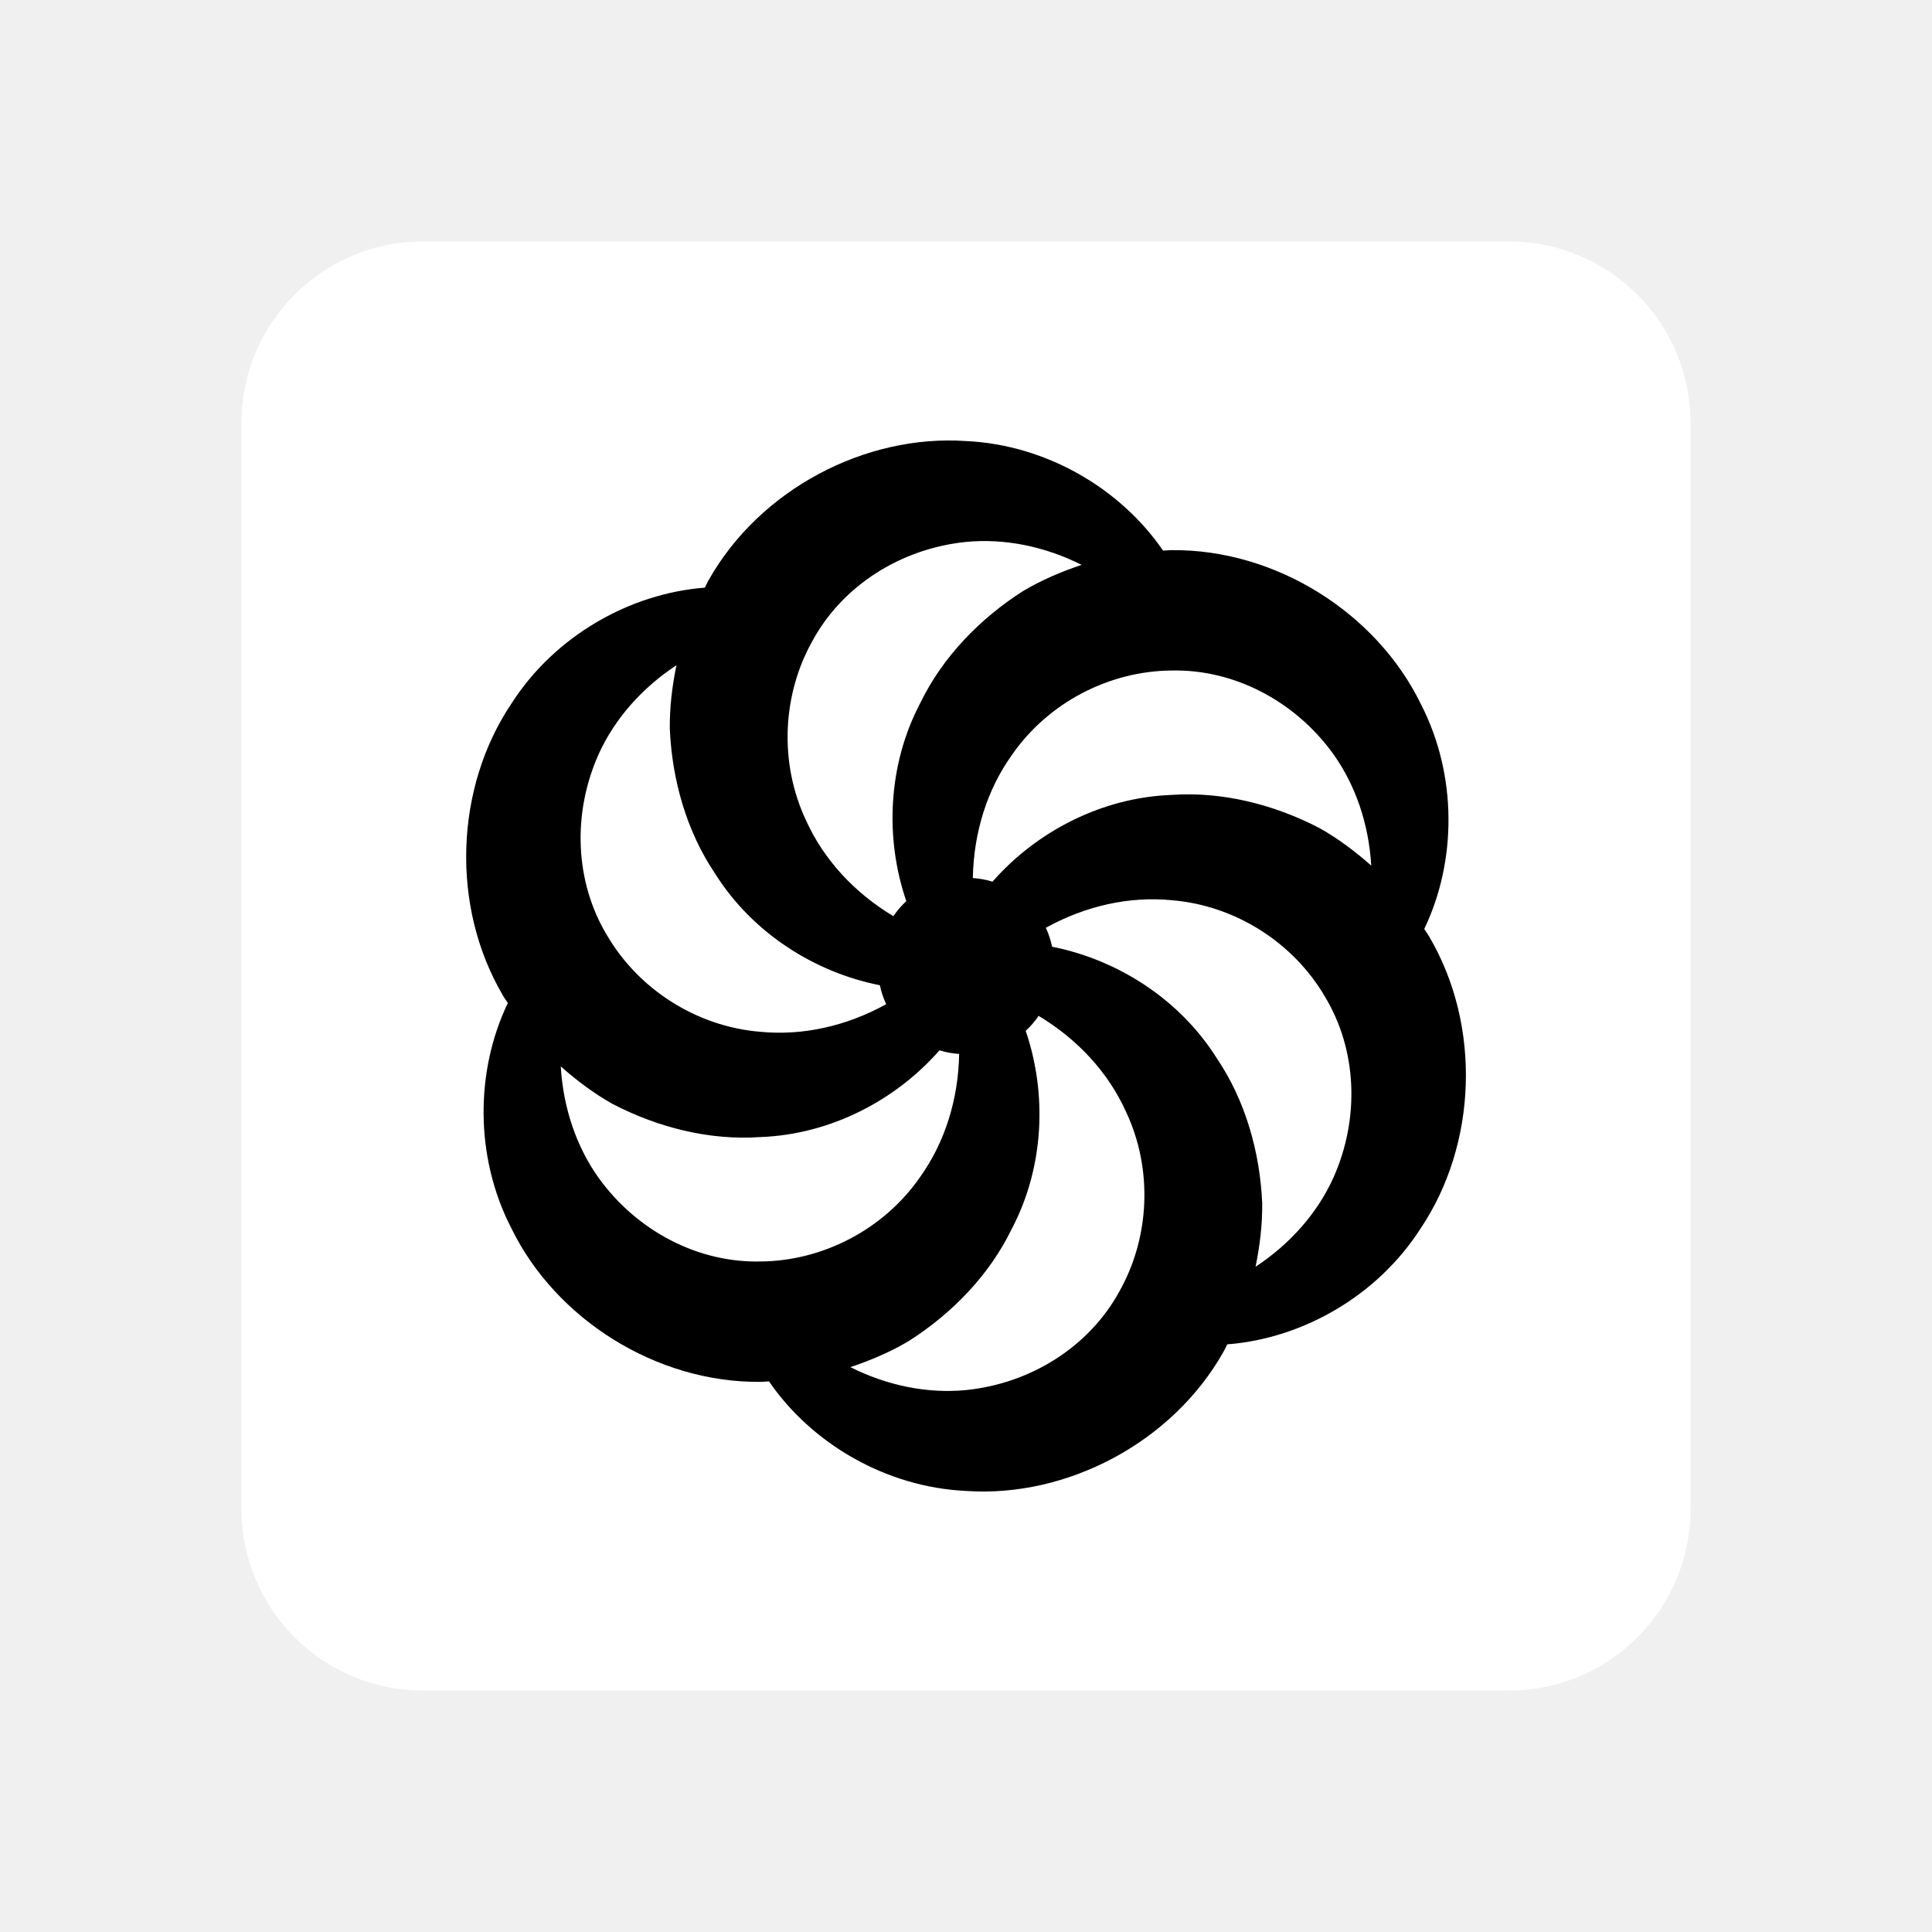
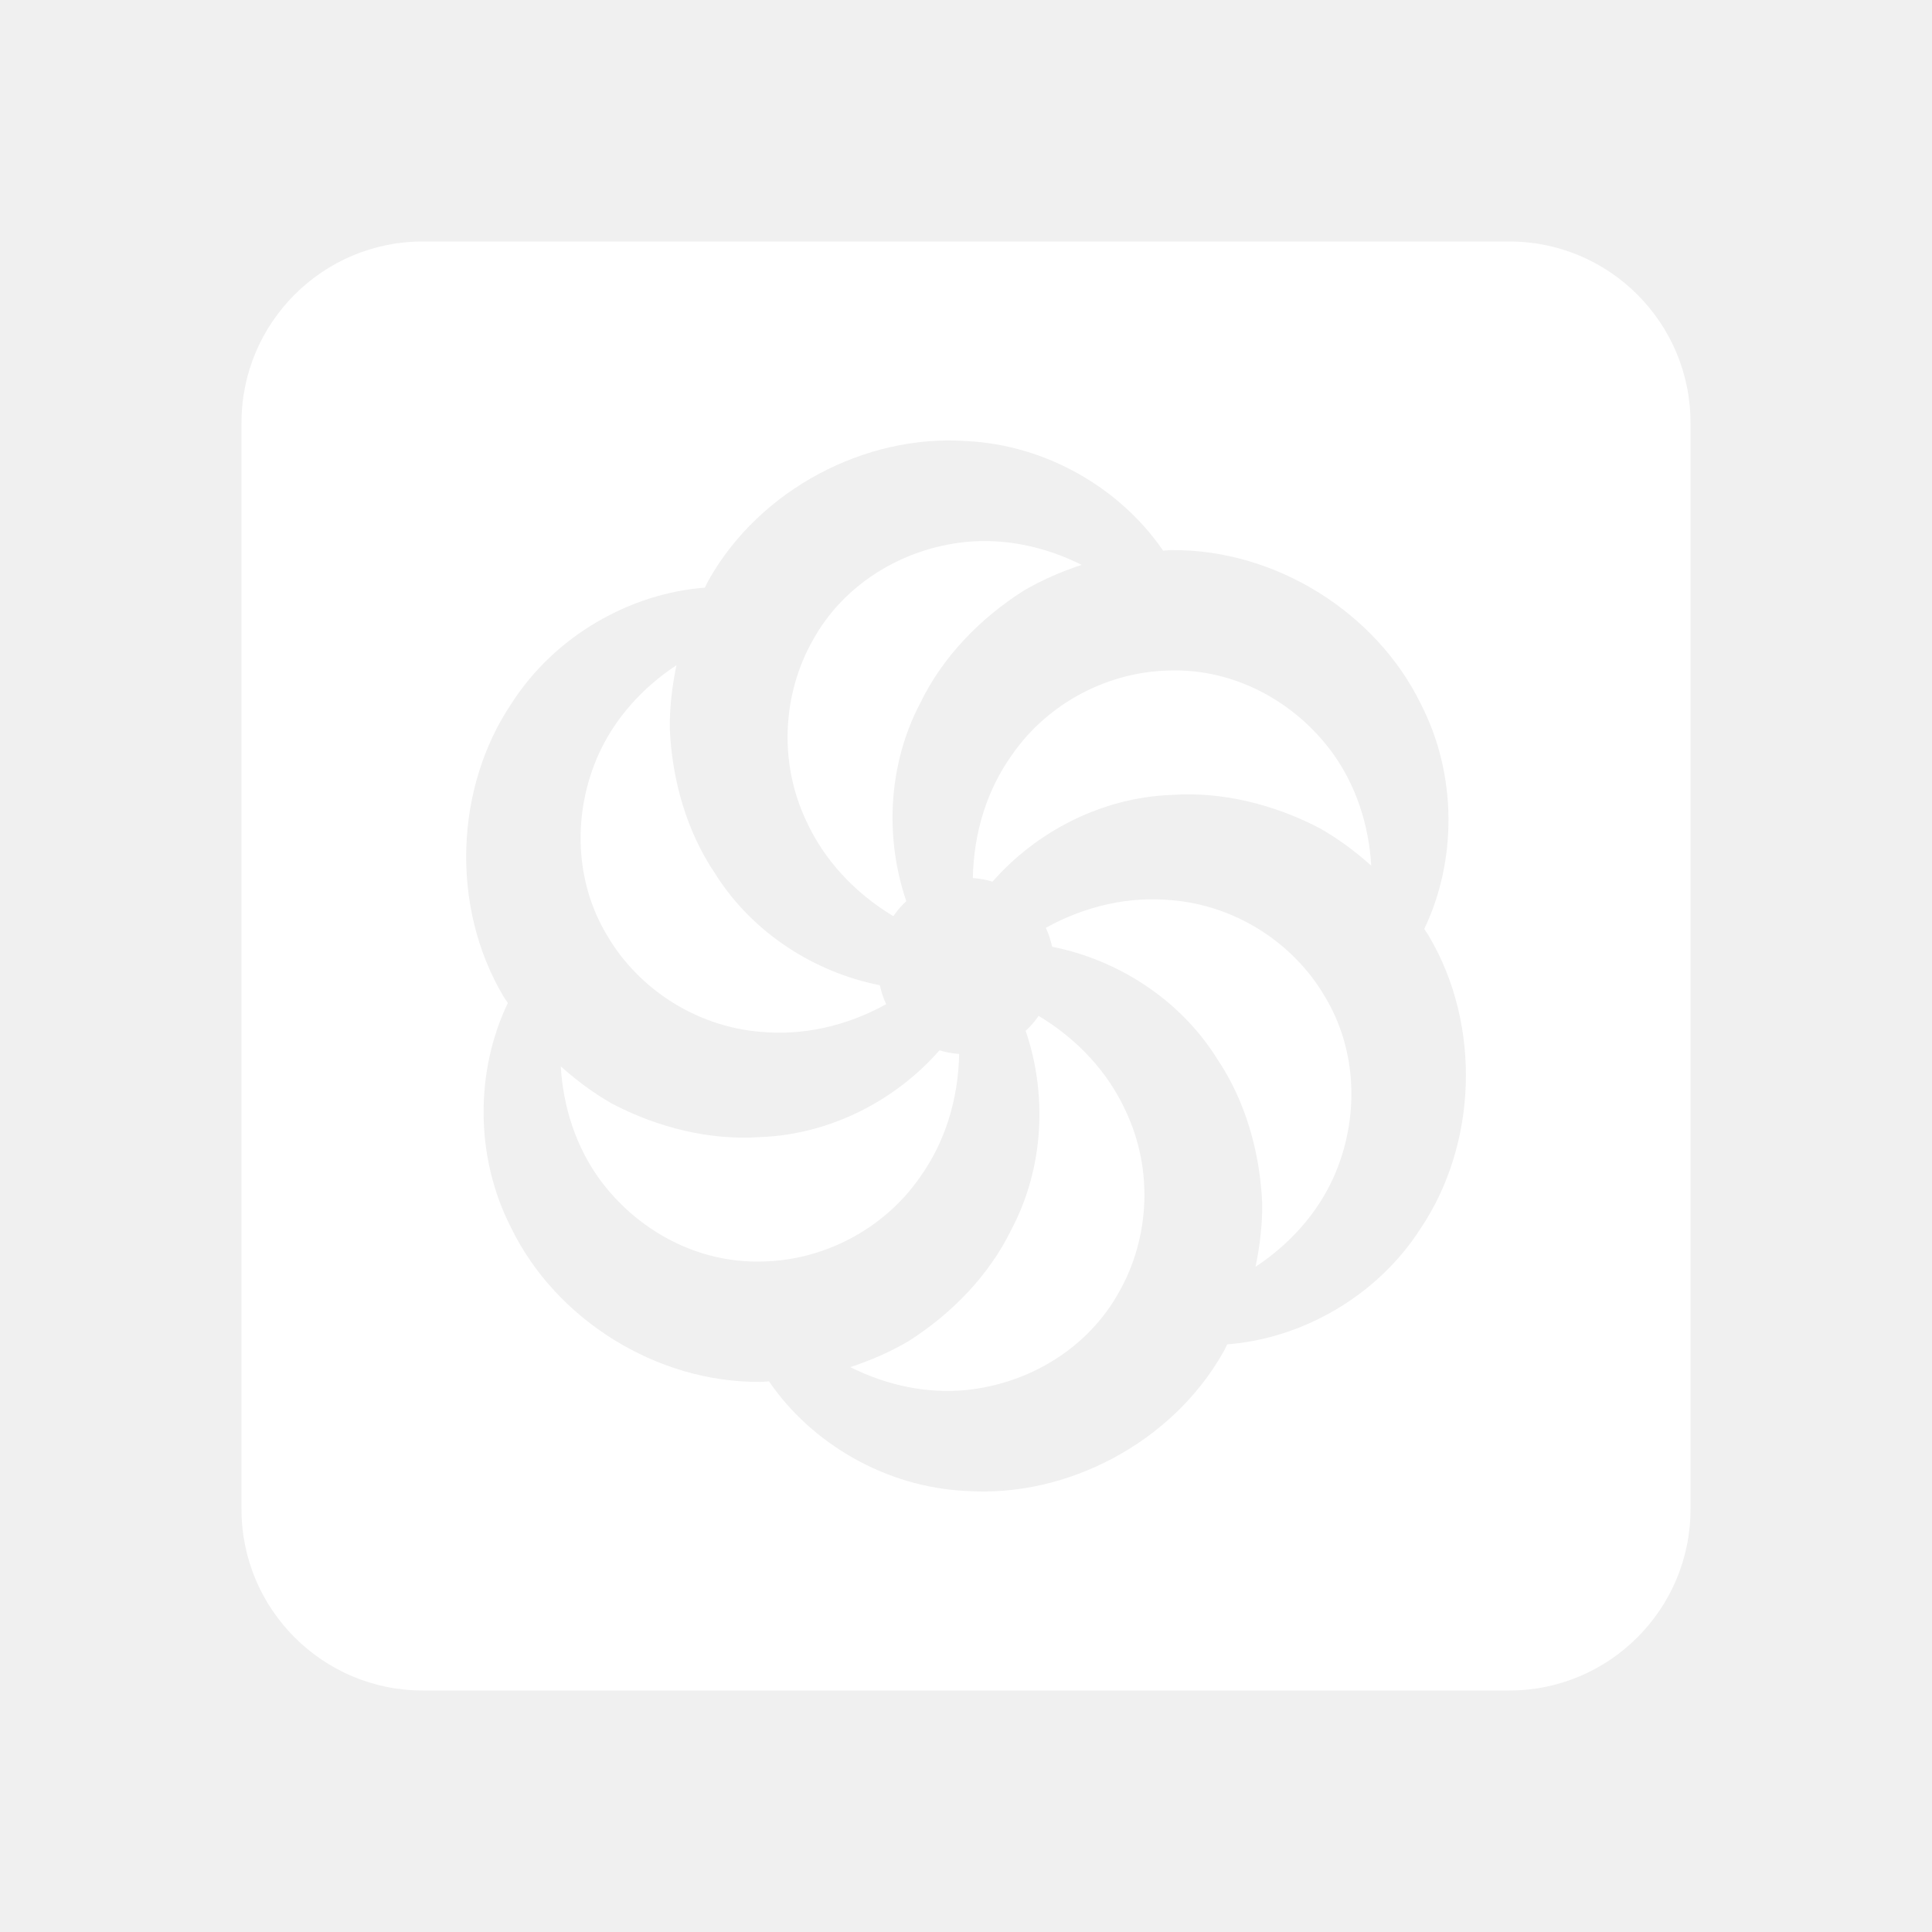
- <svg xmlns="http://www.w3.org/2000/svg" viewBox="0,0,256,256" width="48px" height="48px" fill-rule="nonzero">
-   <defs>
-     <linearGradient x1="20.395" y1="1.634" x2="29.813" y2="60.07" gradientUnits="userSpaceOnUse" id="color-1">
-       <stop offset="0" stop-color="#ffffff" />
-       <stop offset="0.443" stop-color="#ffffff" />
-       <stop offset="1" stop-color="#ffffff" />
-     </linearGradient>
-     <linearGradient x1="20.961" y1="1.513" x2="26.53" y2="42.717" gradientUnits="userSpaceOnUse" id="color-2">
-       <stop offset="0" stop-color="#000000" />
-       <stop offset="1" stop-color="#000000" />
-     </linearGradient>
-   </defs>
-   <g fill="none" fill-rule="nonzero" stroke="none" stroke-width="1" stroke-linecap="butt" stroke-linejoin="miter" stroke-miterlimit="10" stroke-dasharray="" stroke-dashoffset="0" font-family="none" font-weight="none" font-size="none" text-anchor="none" style="mix-blend-mode: normal">
-     <g transform="scale(5.33333,5.33333)">
-       <path d="M42,10.5v27c0,2.48 -2.02,4.5 -4.5,4.5h-27c-2.48,0 -4.5,-2.02 -4.5,-4.5v-27c0,-2.48 2.02,-4.5 4.5,-4.5h27c2.48,0 4.5,2.02 4.5,4.5z" fill="url(#color-1)" />
-       <path d="M35.501,23.257c-0.034,-0.062 -0.08,-0.116 -0.116,-0.177c0.804,-1.675 0.832,-3.817 -0.09,-5.6c-1.1,-2.251 -3.596,-3.837 -6.188,-3.812c-0.071,-0.001 -0.141,0.011 -0.211,0.012c-1.049,-1.533 -2.89,-2.628 -4.894,-2.722c-2.499,-0.173 -5.121,1.196 -6.395,3.453c-0.036,0.06 -0.061,0.127 -0.095,0.189c-1.852,0.142 -3.721,1.188 -4.804,2.878c-1.399,2.078 -1.525,5.033 -0.207,7.265c0.034,0.062 0.08,0.116 0.116,0.177c-0.804,1.675 -0.832,3.817 0.09,5.6c1.1,2.251 3.596,3.837 6.188,3.812c0.071,0.001 0.141,-0.011 0.211,-0.012c1.049,1.533 2.89,2.628 4.894,2.722c2.499,0.173 5.121,-1.196 6.395,-3.453c0.036,-0.06 0.061,-0.127 0.095,-0.189c1.852,-0.142 3.721,-1.188 4.804,-2.878c1.399,-2.078 1.525,-5.033 0.207,-7.265zM33.125,18.733c0.556,0.779 0.882,1.742 0.943,2.773c-0.398,-0.353 -0.825,-0.673 -1.283,-0.931c-1.132,-0.59 -2.422,-0.914 -3.681,-0.825c-1.748,0.065 -3.366,0.922 -4.445,2.155c-0.161,-0.051 -0.325,-0.078 -0.489,-0.09c0.021,-1.143 0.36,-2.203 0.967,-3.053c0.913,-1.322 2.439,-2.091 3.966,-2.103c1.55,-0.037 3.068,0.752 4.022,2.074zM20.193,15.909c0.744,-1.36 2.186,-2.28 3.807,-2.445c0.953,-0.092 1.95,0.107 2.873,0.57c-0.505,0.168 -0.995,0.378 -1.448,0.646c-1.077,0.685 -2.003,1.64 -2.555,2.775c-0.819,1.549 -0.885,3.382 -0.353,4.934c-0.12,0.11 -0.227,0.234 -0.322,0.373c-0.981,-0.59 -1.73,-1.414 -2.163,-2.366c-0.689,-1.453 -0.592,-3.158 0.161,-4.487zM14.876,18.731c0.397,-0.871 1.067,-1.635 1.93,-2.203c-0.107,0.521 -0.171,1.051 -0.165,1.577c0.055,1.276 0.419,2.554 1.126,3.6c0.931,1.483 2.484,2.456 4.093,2.773c0.036,0.162 0.085,0.321 0.157,0.471c-0.999,0.552 -2.085,0.786 -3.123,0.686c-1.602,-0.13 -3.03,-1.067 -3.804,-2.383c-0.806,-1.325 -0.882,-3.034 -0.214,-4.521zM14.875,29.267c-0.556,-0.779 -0.882,-1.742 -0.943,-2.773c0.398,0.353 0.825,0.673 1.283,0.931c1.132,0.59 2.422,0.914 3.681,0.825c1.748,-0.065 3.366,-0.922 4.445,-2.155c0.161,0.051 0.325,0.078 0.489,0.09c-0.021,1.143 -0.36,2.203 -0.967,3.053c-0.913,1.322 -2.439,2.091 -3.966,2.103c-1.55,0.037 -3.068,-0.752 -4.022,-2.074zM27.807,32.091c-0.744,1.36 -2.186,2.28 -3.807,2.445c-0.953,0.092 -1.95,-0.107 -2.873,-0.57c0.505,-0.168 0.995,-0.378 1.448,-0.646c1.077,-0.685 2.003,-1.64 2.555,-2.775c0.819,-1.549 0.885,-3.382 0.353,-4.934c0.12,-0.11 0.227,-0.234 0.322,-0.372c0.981,0.59 1.73,1.414 2.163,2.366c0.689,1.452 0.592,3.157 -0.161,4.486zM33.124,29.269c-0.397,0.871 -1.067,1.635 -1.93,2.203c0.107,-0.521 0.171,-1.051 0.165,-1.577c-0.055,-1.275 -0.419,-2.554 -1.126,-3.6c-0.931,-1.483 -2.484,-2.456 -4.093,-2.773c-0.036,-0.162 -0.085,-0.321 -0.157,-0.471c0.999,-0.552 2.085,-0.786 3.123,-0.686c1.602,0.13 3.03,1.067 3.804,2.383c0.806,1.325 0.882,3.034 0.214,4.521z" fill="url(#color-2)" />
+ <svg xmlns="http://www.w3.org/2000/svg" viewBox="0,0,256,256" width="96px" height="96px" fill-rule="nonzero">
+   <g transform="">
+     <g fill="#ffffff" fill-rule="nonzero" stroke="none" stroke-width="1" stroke-linecap="butt" stroke-linejoin="miter" stroke-miterlimit="10" stroke-dasharray="" stroke-dashoffset="0" font-family="none" font-weight="none" font-size="none" text-anchor="none" style="mix-blend-mode: normal">
+       <g transform="scale(5.33333,5.33333)">
+         <path d="M37.5,6h-27c-2.481,0 -4.5,2.019 -4.5,4.5v27c0,2.481 2.019,4.5 4.5,4.5h27c2.481,0 4.5,-2.019 4.5,-4.5v-27c0,-2.481 -2.019,-4.5 -4.5,-4.5zM35.294,30.522c-1.083,1.69 -2.952,2.736 -4.804,2.878c-0.034,0.062 -0.058,0.128 -0.095,0.189c-1.274,2.258 -3.896,3.626 -6.395,3.453c-2.005,-0.093 -3.846,-1.188 -4.894,-2.722c-0.071,0.001 -0.141,0.014 -0.211,0.012c-2.592,0.025 -5.088,-1.561 -6.188,-3.812c-0.922,-1.783 -0.894,-3.925 -0.09,-5.6c-0.036,-0.061 -0.082,-0.115 -0.116,-0.177c-1.318,-2.232 -1.192,-5.187 0.207,-7.265c1.083,-1.69 2.952,-2.736 4.804,-2.878c0.034,-0.062 0.058,-0.128 0.095,-0.189c1.274,-2.258 3.896,-3.626 6.395,-3.453c2.005,0.093 3.846,1.188 4.894,2.722c0.07,-0.001 0.14,-0.014 0.211,-0.012c2.592,-0.025 5.088,1.561 6.188,3.812c0.922,1.783 0.894,3.925 0.09,5.6c0.036,0.061 0.082,0.115 0.116,0.177c1.318,2.232 1.192,5.187 -0.207,7.265zM18.896,31.342c-1.549,0.036 -3.068,-0.753 -4.021,-2.075c-0.556,-0.779 -0.882,-1.742 -0.943,-2.773c0.398,0.353 0.825,0.673 1.283,0.931c1.132,0.59 2.422,0.914 3.681,0.825c1.748,-0.065 3.366,-0.922 4.445,-2.155c0.161,0.051 0.325,0.078 0.489,0.09c-0.021,1.143 -0.36,2.203 -0.967,3.053c-0.914,1.323 -2.439,2.092 -3.967,2.104zM15.09,23.251c-0.806,-1.324 -0.882,-3.033 -0.214,-4.52c0.397,-0.871 1.067,-1.635 1.93,-2.203c-0.107,0.521 -0.171,1.051 -0.165,1.577c0.055,1.276 0.419,2.554 1.126,3.6c0.931,1.483 2.484,2.456 4.093,2.773c0.036,0.162 0.085,0.321 0.157,0.471c-0.999,0.552 -2.085,0.786 -3.123,0.686c-1.602,-0.131 -3.03,-1.067 -3.804,-2.384zM29.104,16.658c1.549,-0.036 3.068,0.753 4.021,2.075c0.556,0.779 0.882,1.742 0.943,2.773c-0.398,-0.353 -0.825,-0.673 -1.283,-0.931c-1.132,-0.59 -2.422,-0.914 -3.681,-0.825c-1.748,0.065 -3.366,0.922 -4.445,2.155c-0.161,-0.051 -0.325,-0.078 -0.489,-0.09c0.021,-1.143 0.36,-2.203 0.967,-3.053c0.914,-1.323 2.439,-2.092 3.967,-2.104zM20.031,20.395c-0.688,-1.452 -0.591,-3.157 0.162,-4.486c0.744,-1.36 2.186,-2.28 3.807,-2.445c0.953,-0.092 1.95,0.107 2.873,0.57c-0.505,0.168 -0.995,0.378 -1.448,0.646c-1.077,0.685 -2.003,1.64 -2.555,2.775c-0.819,1.549 -0.885,3.382 -0.353,4.934c-0.12,0.11 -0.227,0.234 -0.322,0.373c-0.981,-0.591 -1.73,-1.415 -2.164,-2.367zM27.969,27.605c0.688,1.452 0.591,3.157 -0.162,4.486c-0.744,1.36 -2.186,2.28 -3.808,2.445c-0.953,0.092 -1.95,-0.107 -2.873,-0.57c0.505,-0.168 0.995,-0.378 1.448,-0.646c1.077,-0.685 2.003,-1.64 2.555,-2.775c0.819,-1.549 0.885,-3.382 0.353,-4.934c0.12,-0.11 0.227,-0.234 0.322,-0.372c0.982,0.59 1.732,1.414 2.165,2.366zM32.91,24.749c0.806,1.324 0.882,3.033 0.214,4.52c-0.397,0.871 -1.067,1.635 -1.93,2.203c0.107,-0.521 0.171,-1.051 0.165,-1.577c-0.055,-1.275 -0.419,-2.554 -1.126,-3.6c-0.931,-1.483 -2.484,-2.456 -4.093,-2.773c-0.036,-0.162 -0.085,-0.321 -0.157,-0.471c0.999,-0.552 2.085,-0.786 3.123,-0.686c1.602,0.131 3.03,1.067 3.804,2.384z" />
+       </g>
    </g>
  </g>
</svg>
